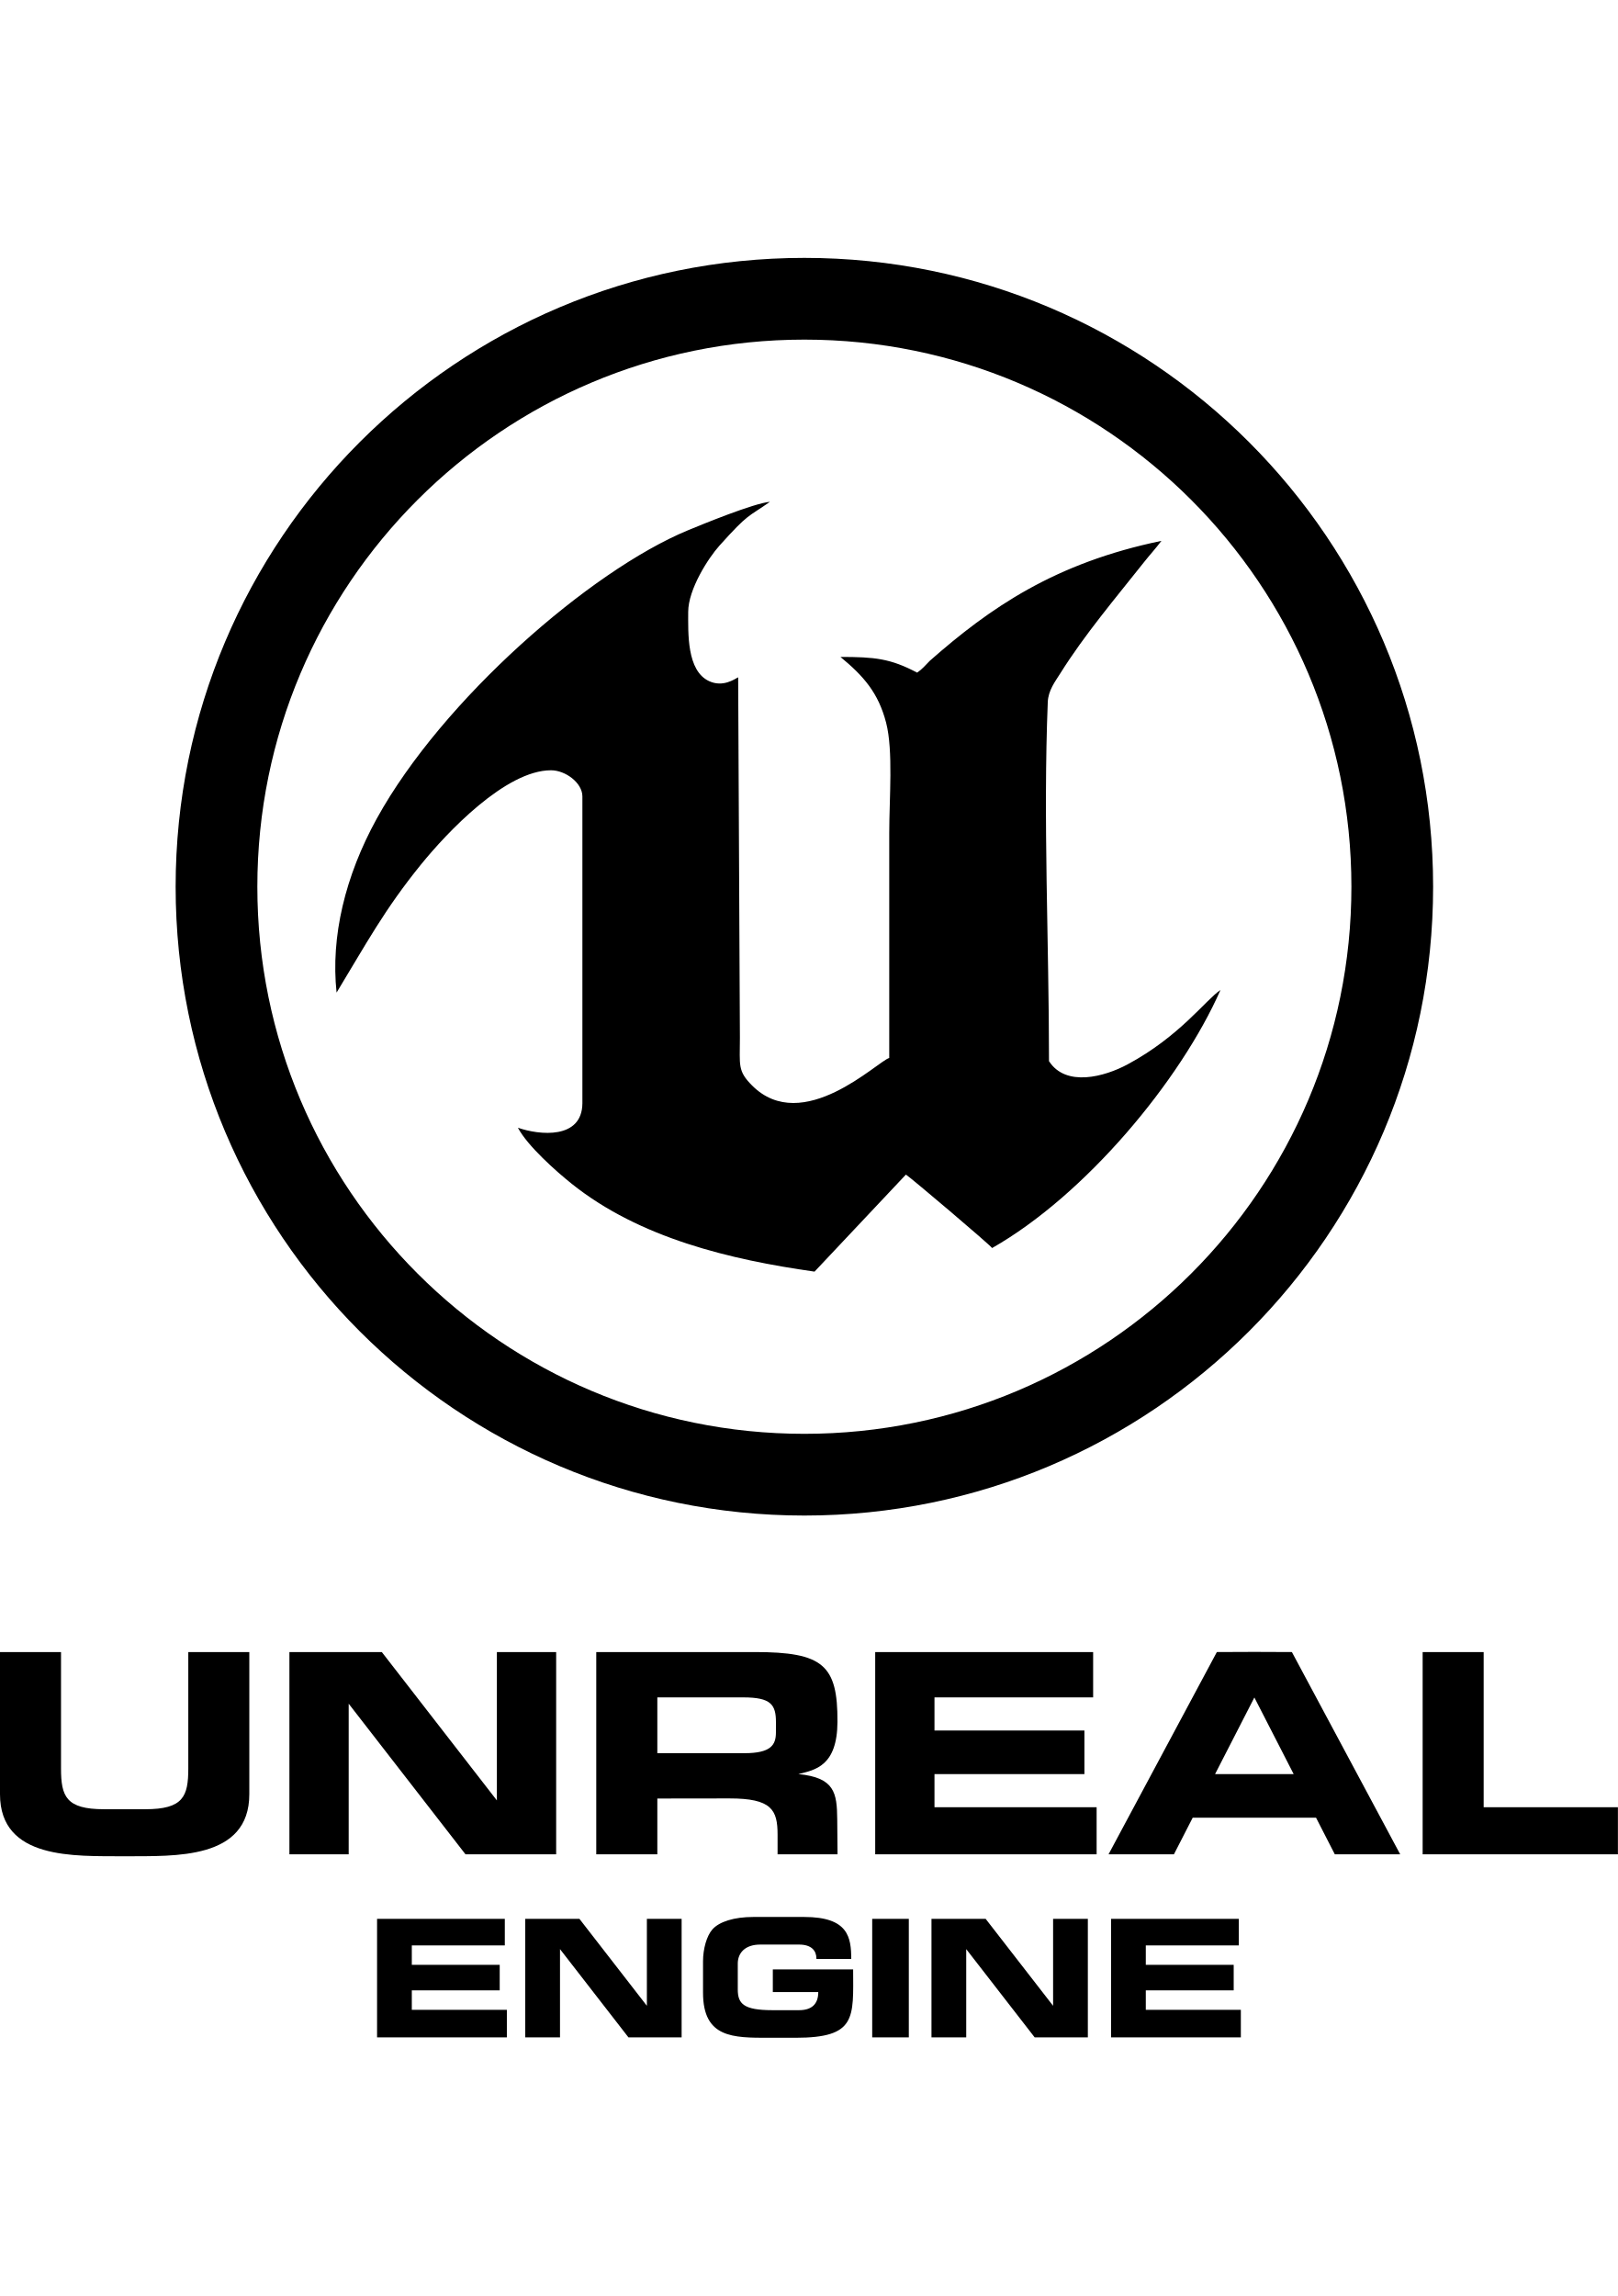
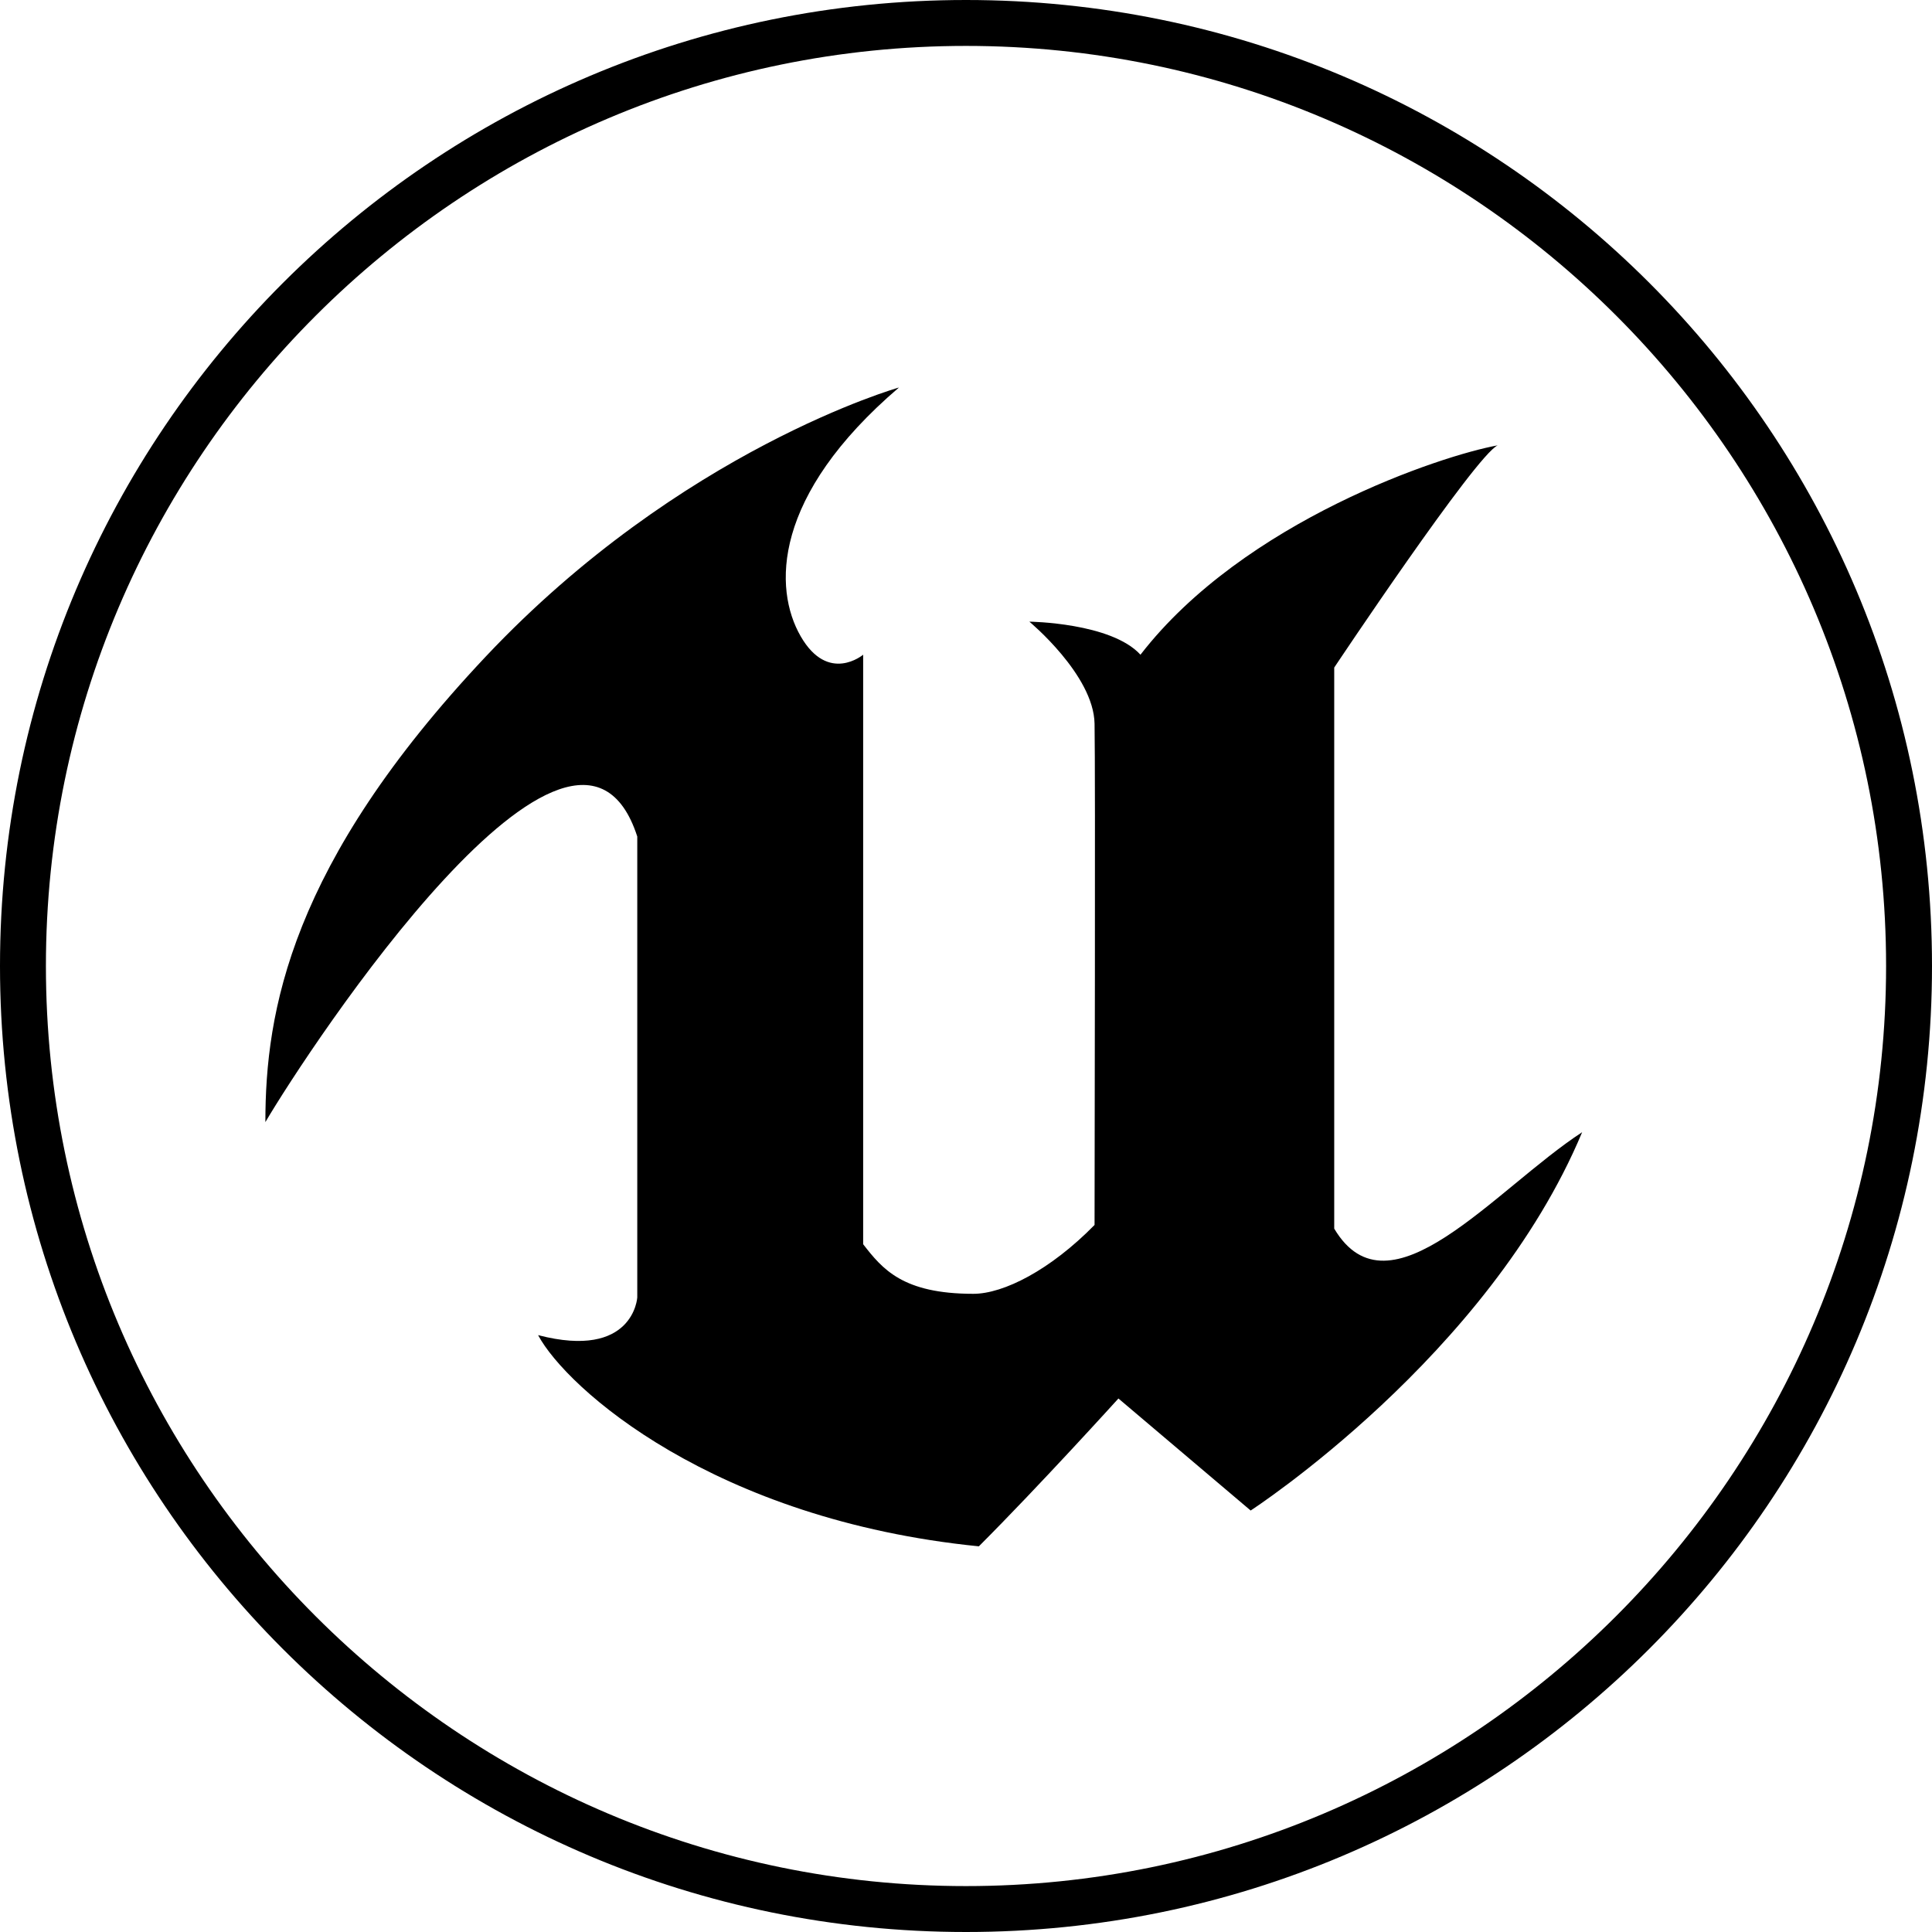
- <svg xmlns="http://www.w3.org/2000/svg" clip-rule="evenodd" fill-rule="evenodd" height="210mm" image-rendering="optimizeQuality" shape-rendering="geometricPrecision" text-rendering="geometricPrecision" viewBox="1794.03 4349.95 11195.29 12316.65" width="148mm">
-   <path d="m12989.32 15395.03h-1351.16v-1399.41h422.24v1073.69h928.92zm-8866.28-5961.99c202.46-333.47 331.32-575.07 584.73-886.96 178.77-220.04 584.67-651.17 899.05-651.17 99.36 0 217.15 86.6 217.15 180.95v2123.25c-2.27 251.51-297.94 220.78-446.37 168.89 66.7 126.04 263.73 300.87 372.31 387.71 470.42 376.19 1096.71 524.99 1680.39 607.88l632.27-671.37c36.27 23.23 580.59 484.57 596.41 508.19 643.31-365.67 1303.01-1156.23 1580.36-1785.46-103.19 69.11-280.82 320.13-643.19 514.94-158.75 85.34-426.32 159.15-543.51-22.45 0-823.69-41.12-1671.02-8.47-2483.87 3.3-81.98 51.41-142.8 86.7-199.07 169.43-270.07 381.38-519.5 578.37-768.27 43.52-54.96 76.77-89.74 121.44-148.48-738.39 152.71-1187.4 463.93-1603.09 830.04-30.37 30.77-53.2 58.67-87.35 81.54-185.01-97.89-294.22-108.57-530.81-108.57 157.96 130.02 262.56 246.95 316.33 455.74 49.93 193.93 21.45 525.23 21.45 762.71v1556.24c-78.93 21.07-598.74 540.78-949.02 190.5-101.55-101.55-84.33-140.11-84.32-329.61l-12.06-2494.59c-26.4 13.54-105.36 70.26-200.8 26.56-156-71.45-144.91-334.04-144.91-478.96 0-156.33 138.7-372.4 216.56-459.01 204.07-226.97 192.26-192.5 349.15-302.77-110.47 9.19-469.09 156.16-568.92 197.61-672.91 279.1-1697.84 1170.88-2151.44 1993.47-219.11 397.36-319.91 818.08-278.41 1204.39zm3236.94 3618.16c2402.78 0 4350.62-1947.84 4350.62-4350.62 0-2402.79-1947.84-4350.63-4350.62-4350.63s-4350.62 1947.84-4350.62 4350.63c0 2402.78 1947.84 4350.62 4350.62 4350.62zm0-565.4c2090.51 0 3785.22-1694.71 3785.22-3785.22 0-2090.52-1694.71-3785.22-3785.22-3785.22-2090.52 0-3785.22 1694.7-3785.22 3785.22 0 2090.51 1694.7 3785.22 3785.22 3785.22zm-4715.45 2922.74c-331.16-2.35-850.5 26.17-850.5-429.49v-983.43h422.23v805.37c0 193.04 34.72 282.05 297.14 282.05h286.39c262.42 0 297.14-89.01 297.14-282.05v-805.37h422.23v983.43c0 455.65-519.33 427.14-850.5 429.49zm2997.88-13.51h-627.32l-808.28-1042v1042h-410.18v-1399.41h639.39l796.22 1026.45v-1026.45h410.17zm1947.02 0h-414.9v-136.38c0-171.14-40.67-250.69-333.95-250.31l-498.09.65v386.04h-422.61v-1399.41h1096.94c472.59 0 574.08 89.63 572.13 483.01-1.51 306.96-155.56 333.06-270.47 361.17 250.4 25.1 267.2 128 268.83 313.55zm-1246.94-699.71h602.82c183.2 0 217.55-57.11 217.77-142.29l.18-70.65c.32-122.88-33.91-173.1-226.13-173.1h-594.64zm1507.61 699.71v-1399.41h1507.99v313.66h-1097.81v229.22h1037.48v301.6h-1037.48v229.21h1121.93v325.72zm3050.39-253.34h-853.45l-129.97 253.34h-452.4l749.49-1399.41c172.42-1.36 346.79-1.36 519.21 0l749.49 1399.41h-452.4zm-426.72-831.77-272 530.17h543.98zm-991.72 2351.82v-820.34h883.99v183.87h-643.54v134.36h608.19v176.81h-608.19v134.36h657.69v190.94zm-5078.89 0v-820.34h883.99v183.87h-643.54v134.36h608.18v176.81h-608.18v134.36h657.68v190.94zm2107.44 0h-367.74l-473.82-610.82v610.82h-240.45v-820.34h374.82l466.74 601.7v-601.7h240.45zm495.96-833.26h351.85c306.42 0 325.41 141.29 325.89 290.38h-241.04v-2.69c0-53.29-32.67-96.75-120.64-96.75h-267.84c-106.35 0-155.63 59.08-155.63 131.5v179.01c0 98.89 40.02 143.44 239.58 143.44h184.2c85.91 0 133.22-40.33 133.22-125.29h-314.49v-156.83h555.75c.94 334.63 24.78 473.06-398.63 473.06h-184.81c-246.74 0-455.27 2.29-455.27-311.97v-216.94c0-85.24 24.93-176.58 65.79-221.97 46.92-52.1 149.04-84.95 282.07-84.95zm1076.09 833.26h-253.34v-820.34h253.34zm1238.84 0h-367.74l-473.83-610.82v610.82h-240.45v-820.34h374.82l466.75 601.7v-601.7h240.45z" />
+ <svg xmlns="http://www.w3.org/2000/svg" viewBox="0 0 210.4 210.4" width="2500" height="2500">
+   <path d="M105.2 5c55.3 0 100.2 45 100.2 100.2s-45 100.2-100.2 100.2S5 160.5 5 105.2 50 5 105.2 5m0-5C47.1 0 0 47.1 0 105.2s47.1 105.2 105.2 105.2 105.2-47.1 105.2-105.2S163.4 0 105.2 0z" />
+   <path d="M97.9 42.2s-23.7 6.7-45 29.3-24 38.7-24 50.7c4.7-8 33.7-52.1 40.5-31.1v50.2s-.4 6.8-10.8 4.1c3.1 5.8 19.1 20.1 48 23 6.6-6.6 15.2-16.1 15.2-16.1l14.4 12.2s25.9-16.8 36.1-41.2c-9.5 6.2-21 20.6-27 10.5V72.7s15.4-23.1 17.8-24.2c-6.1 1.1-27.6 8.2-38.9 22.8-3.2-3.5-12.1-3.6-12.1-3.6s7 5.8 7.1 11.1 0 49.5 0 54.6c-4.8 4.9-9.9 7.5-13.2 7.5-7.7 0-9.9-2.7-12-5.4V71.3s-3.8 3.2-6.8-2S84.1 54 97.9 42.2z" />
</svg>
